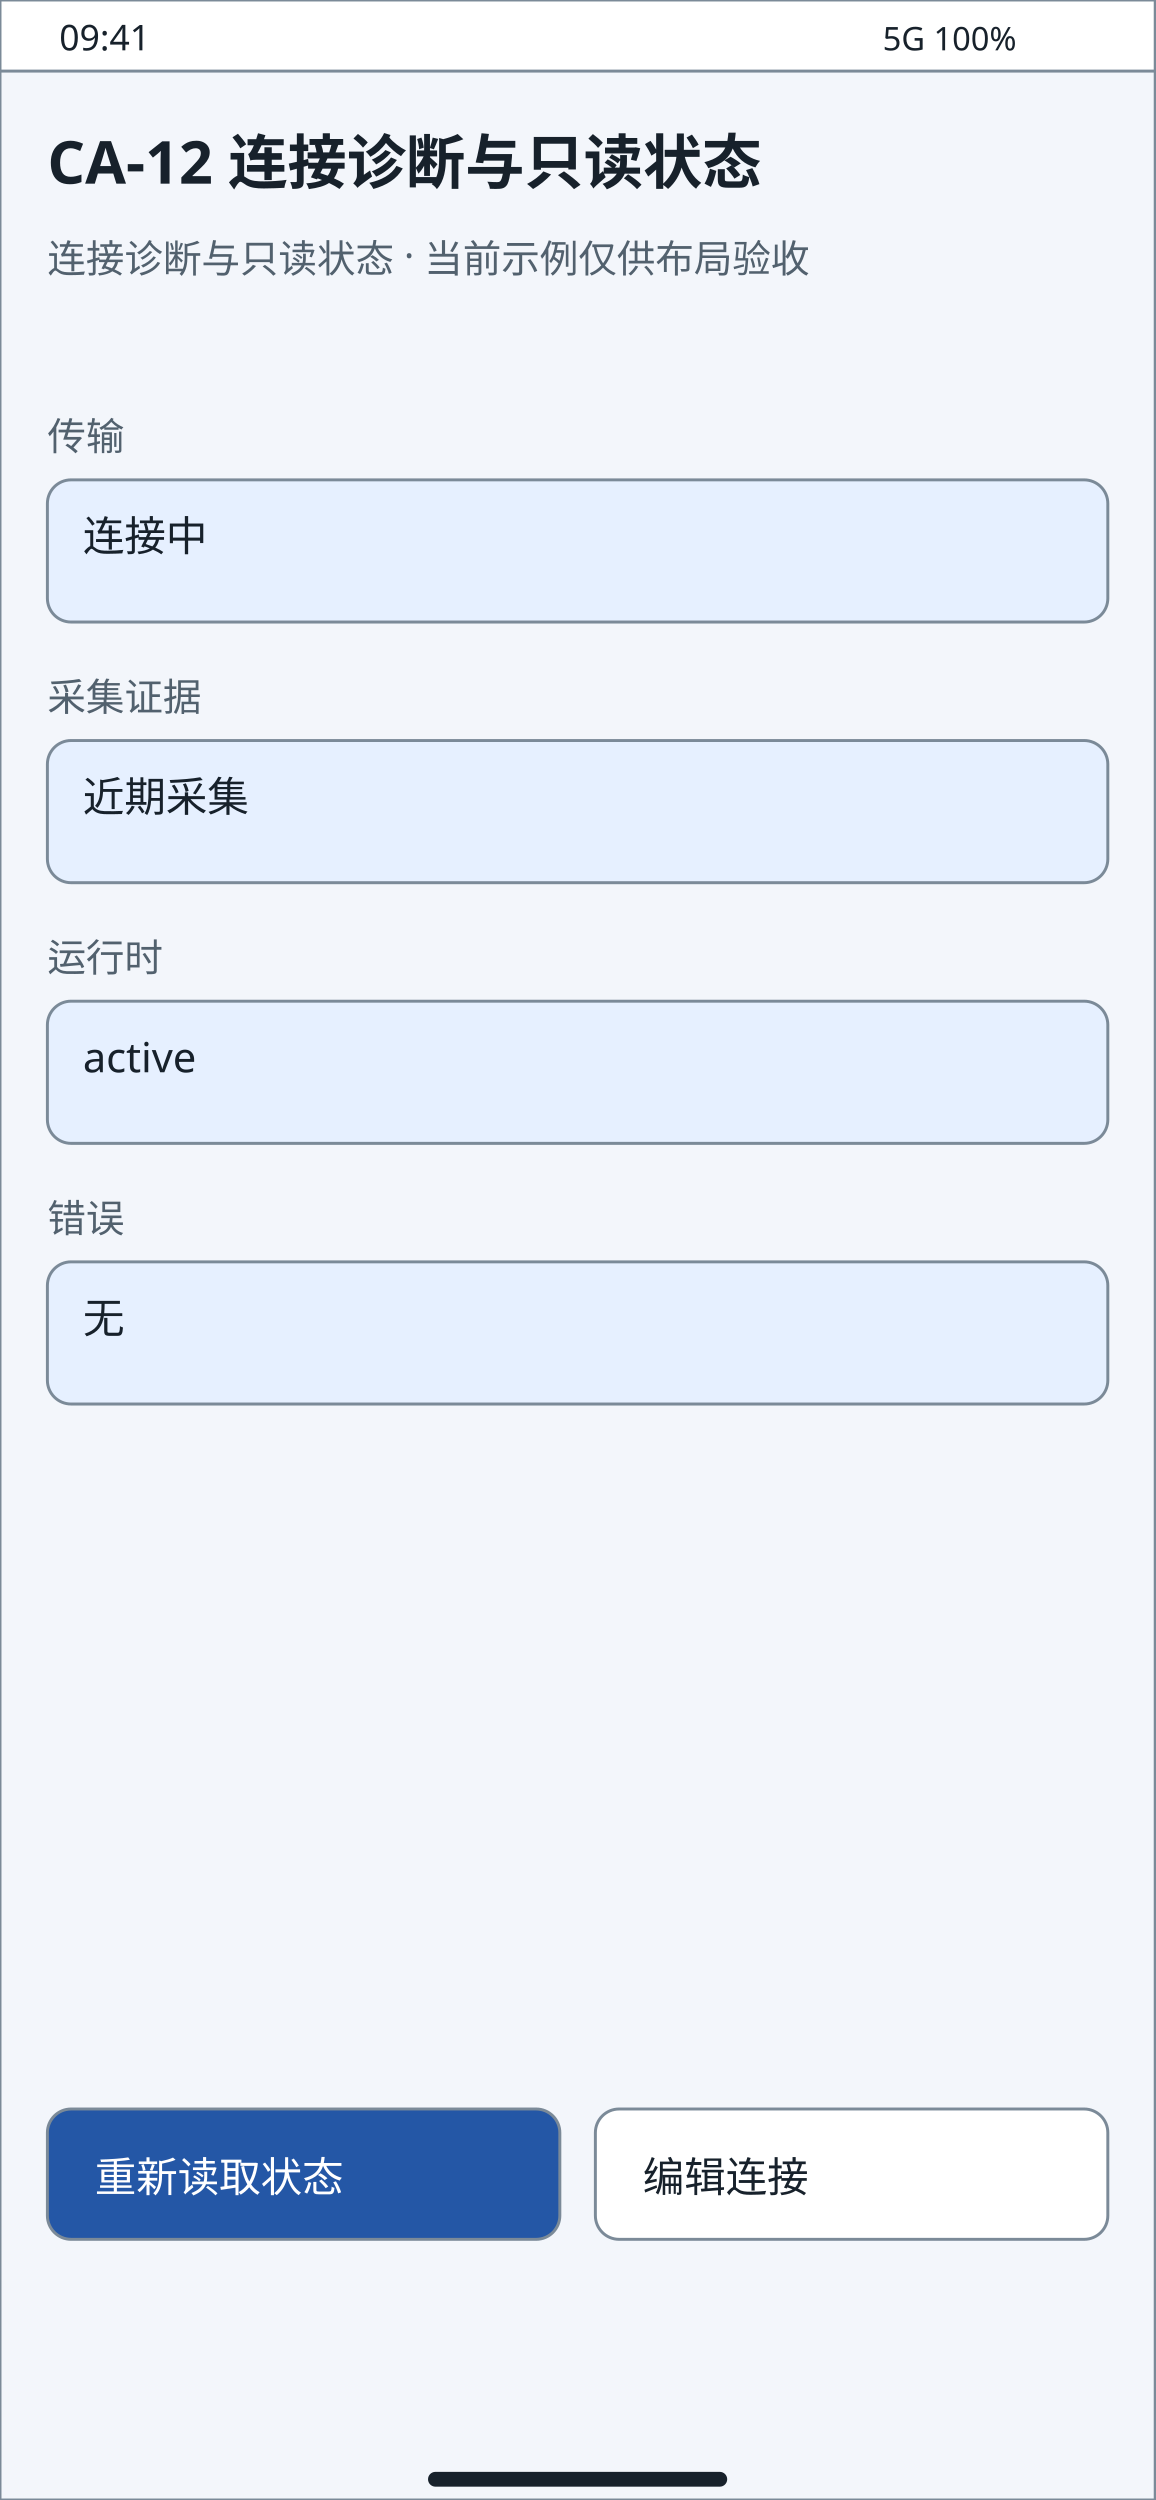
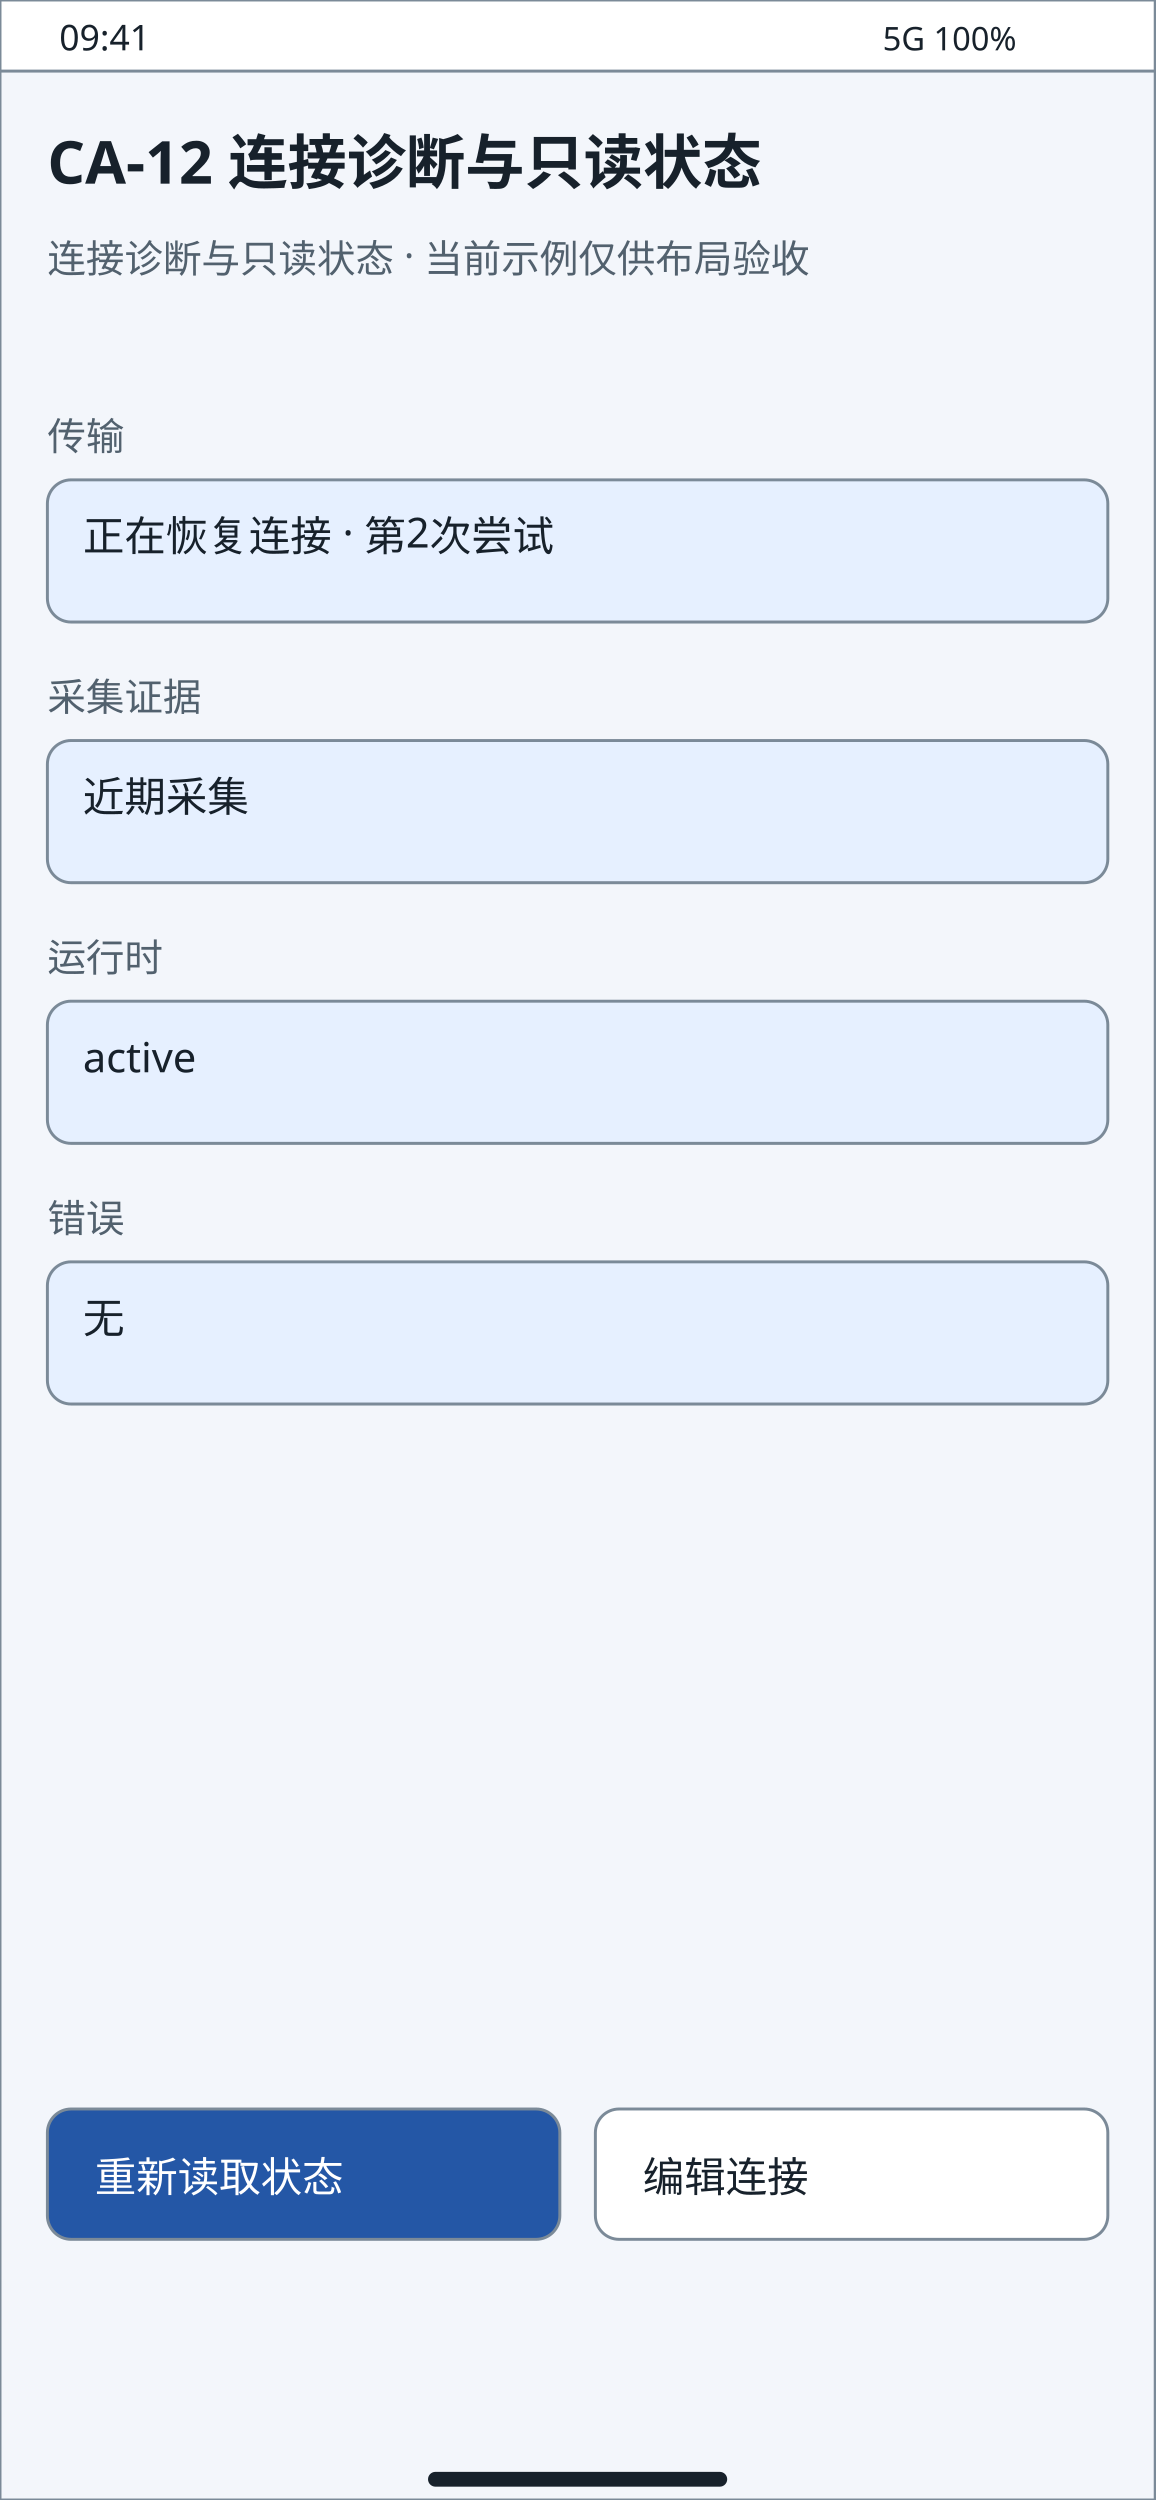
<svg xmlns="http://www.w3.org/2000/svg" width="390" height="844" viewBox="0 0 390 844" role="img">
  <style>text{font-family:"Microsoft YaHei","Segoe UI",sans-serif}</style>
  <rect x="0" y="0" width="390" height="844" rx="0" fill="#F3F6FB" stroke="#7B8A98" />
  <rect x="0" y="0" width="390" height="24" rx="0" fill="#FFFFFF" stroke="#7B8A98" />
  <text x="20" y="17" font-size="12" fill="#17212B" font-weight="400">09:41</text>
  <text x="298" y="17" font-size="11" fill="#17212B" font-weight="400">5G   100%</text>
  <text x="16" y="62" font-size="20" fill="#17212B" font-weight="600">CA-12 连接诊断与只读状态</text>
  <text x="16" y="92" font-size="13" fill="#52616E" font-weight="400">连接诊断与只读状态 · 当前示例仅供布局验收</text>
  <text x="16" y="152" font-size="13" fill="#52616E" font-weight="400">传输</text>
  <rect x="16" y="162" width="358" height="48" rx="8" fill="#E6F0FF" stroke="#7B8A98" />
-   <text x="28" y="186" font-size="14" fill="#17212B" font-weight="400">连接中</text>
+   <text x="28" y="186" font-size="14" fill="#17212B" font-weight="400">正在恢复连接 · 第2次尝试</text>
  <text x="16" y="240" font-size="13" fill="#52616E" font-weight="400">采集证据</text>
  <rect x="16" y="250" width="358" height="48" rx="8" fill="#E6F0FF" stroke="#7B8A98" />
  <text x="28" y="274" font-size="14" fill="#17212B" font-weight="400">近期采集</text>
  <text x="16" y="328" font-size="13" fill="#52616E" font-weight="400">运行时</text>
  <rect x="16" y="338" width="358" height="48" rx="8" fill="#E6F0FF" stroke="#7B8A98" />
  <text x="28" y="362" font-size="14" fill="#17212B" font-weight="400">active</text>
  <text x="16" y="416" font-size="13" fill="#52616E" font-weight="400">错误</text>
  <rect x="16" y="426" width="358" height="48" rx="8" fill="#E6F0FF" stroke="#7B8A98" />
  <text x="28" y="450" font-size="14" fill="#17212B" font-weight="400">无</text>
  <rect x="14" y="702" width="362" height="72" rx="0" fill="#F3F6FB" stroke="#F3F6FB" />
  <rect x="16" y="712" width="173" height="44" rx="8" fill="#2457A6" stroke="#7B8A98" />
  <text x="32" y="740" font-size="14" fill="#FFFFFF" font-weight="400">重新读取状态</text>
  <rect x="201" y="712" width="173" height="44" rx="8" fill="#FFFFFF" stroke="#7B8A98" />
  <text x="217" y="740" font-size="14" fill="#17212B" font-weight="400">编辑连接</text>
  <rect x="145.0" y="835" width="100" height="4" rx="2" fill="#17212B" stroke="#17212B" />
</svg>
